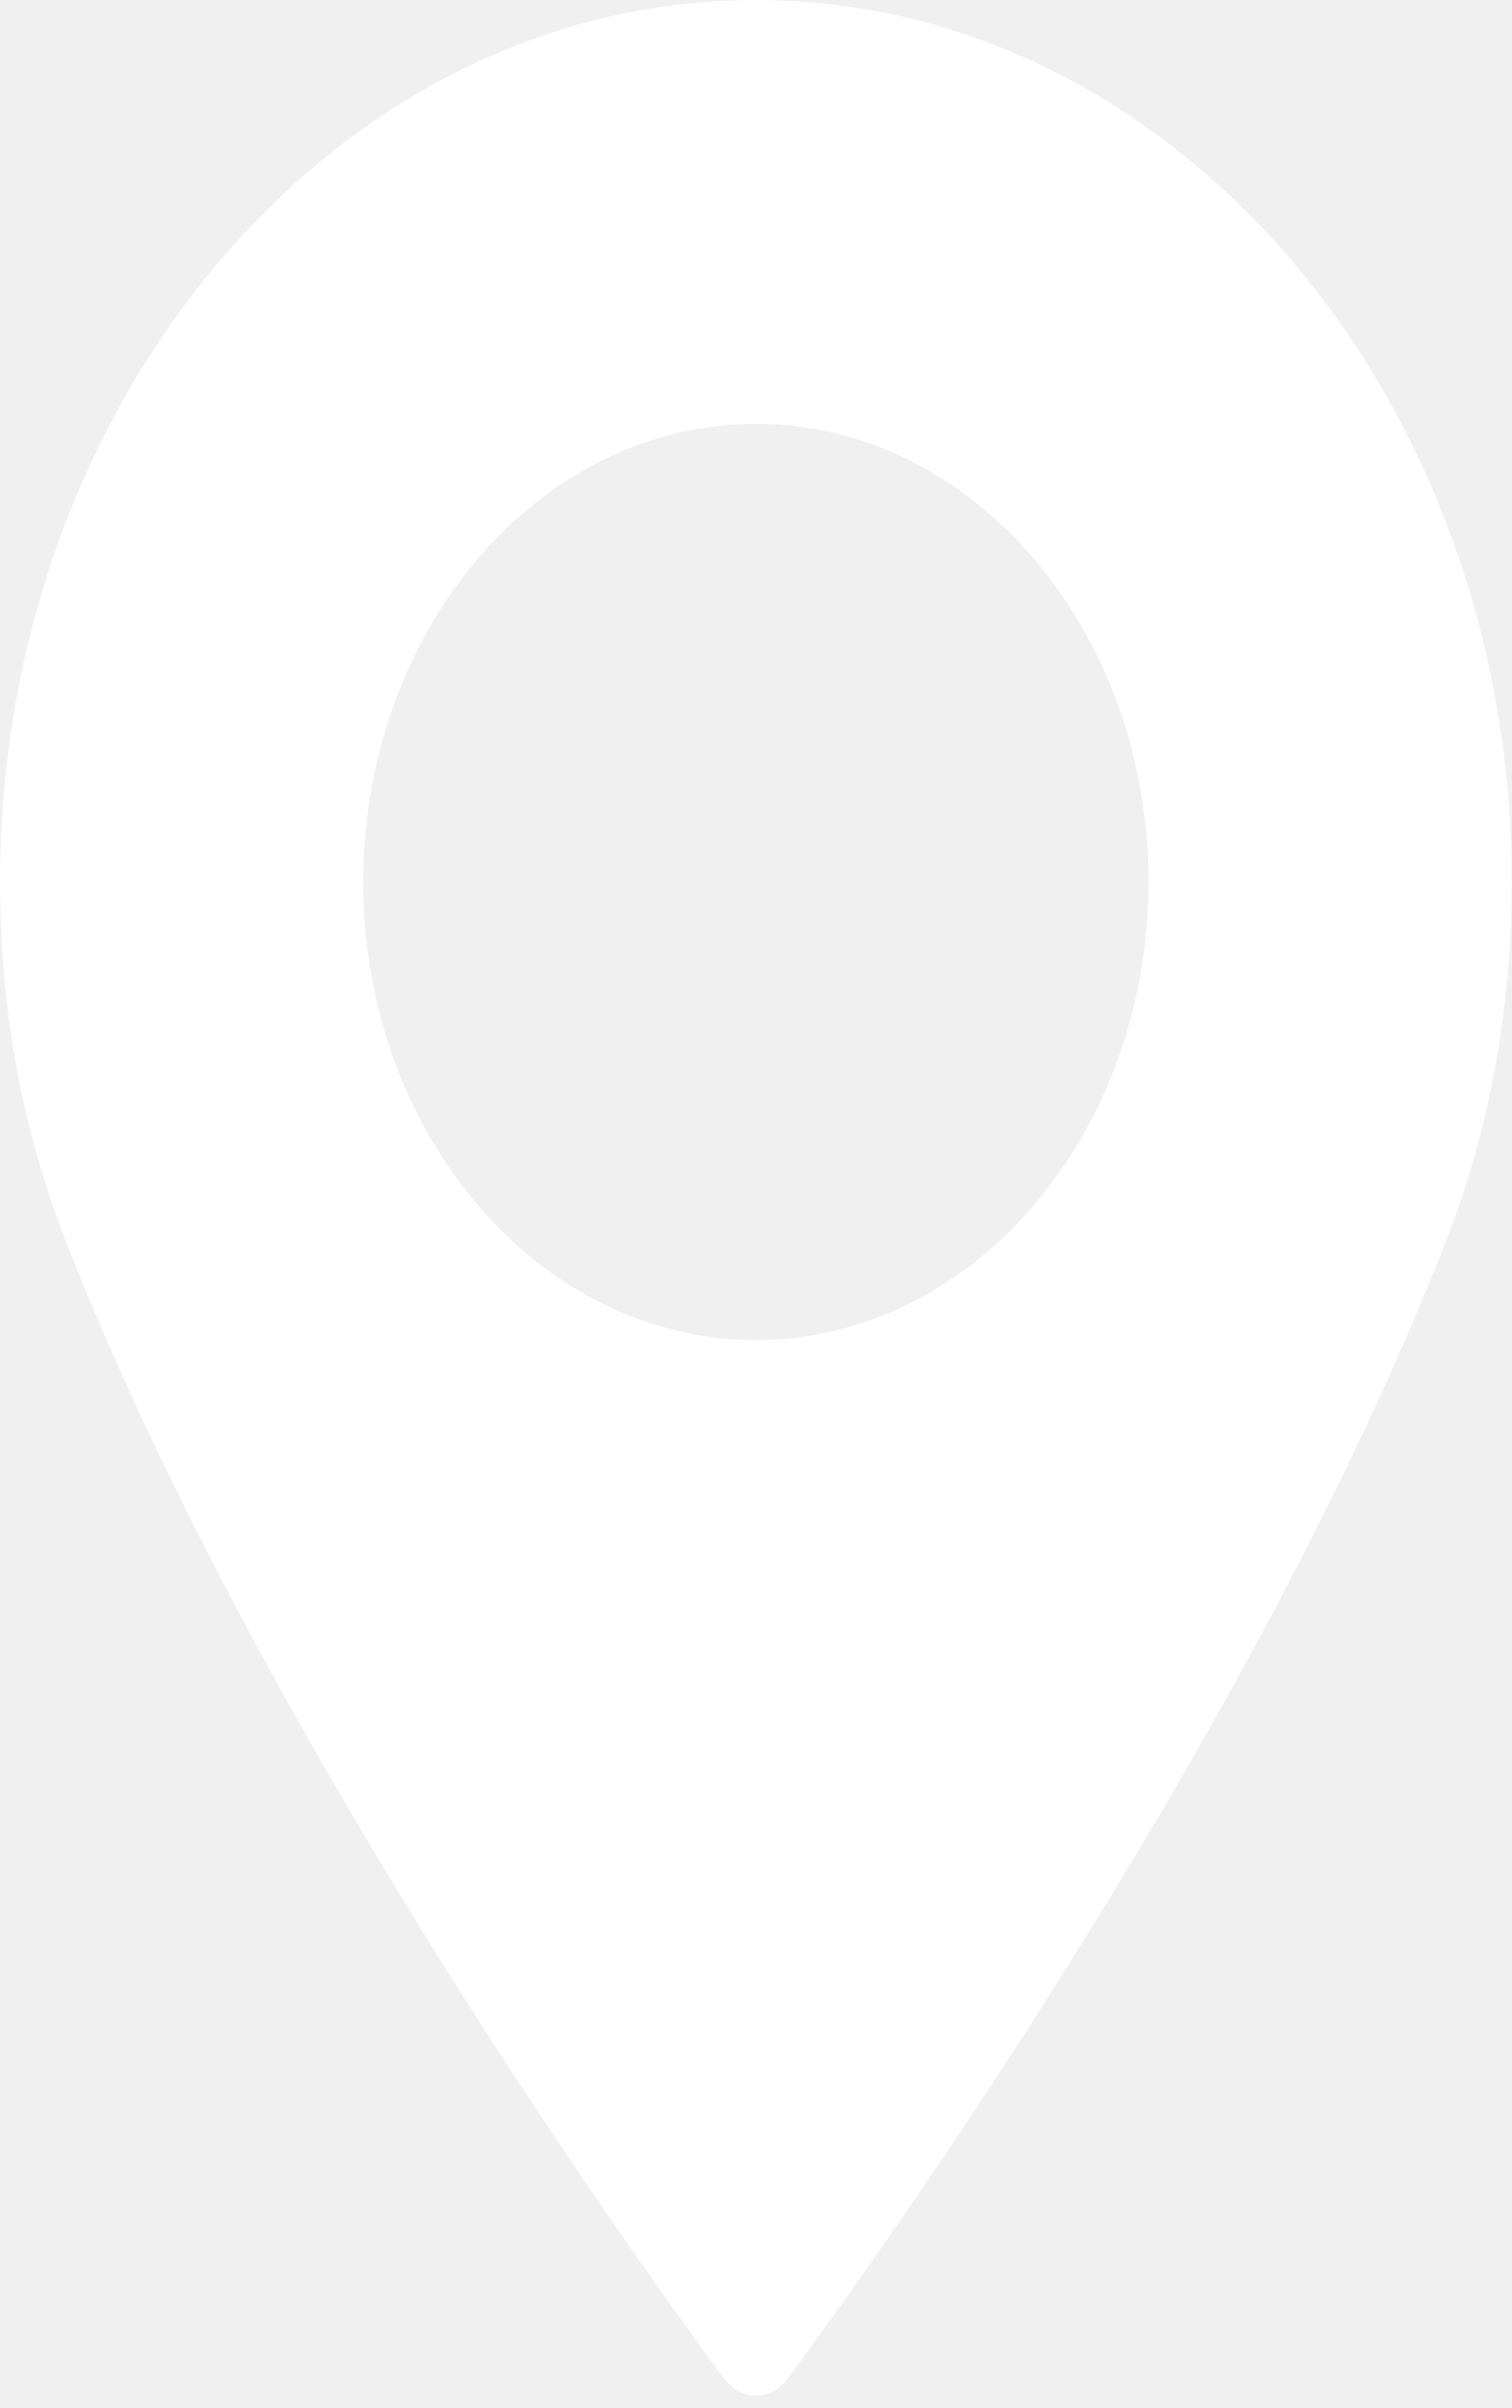
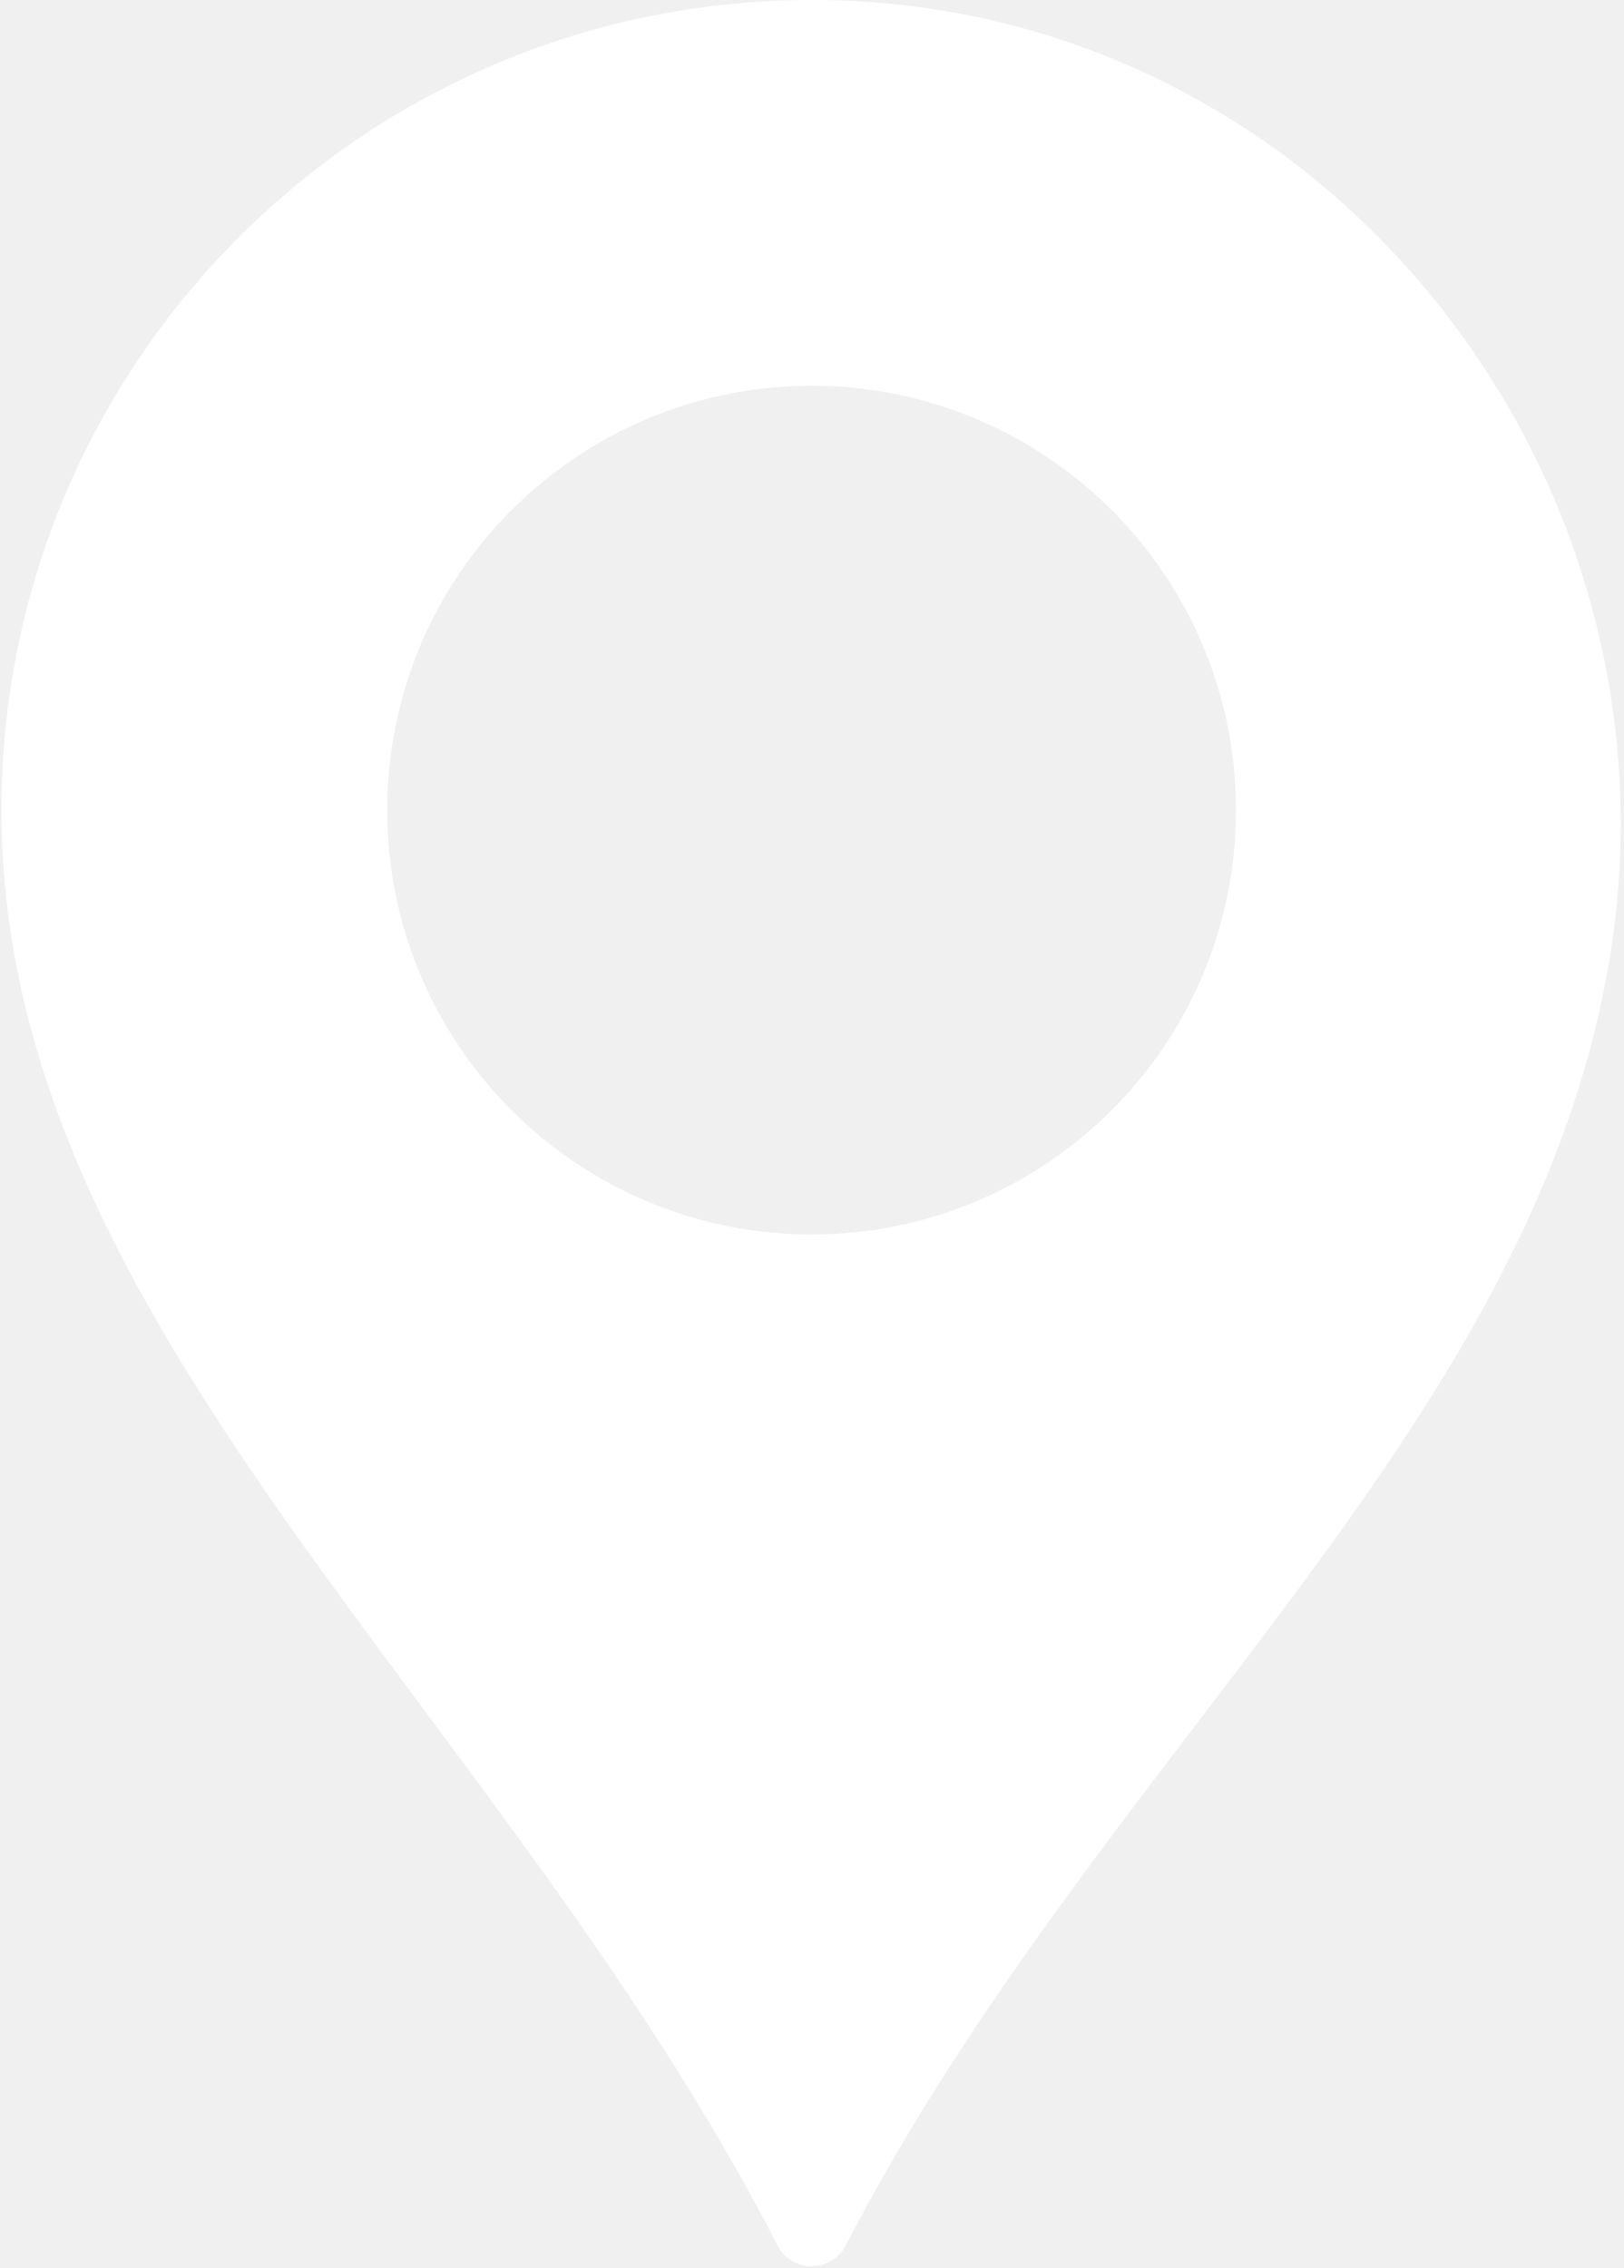
- <svg xmlns="http://www.w3.org/2000/svg" width="27" height="43" viewBox="0 0 27 43" fill="none">
-   <path d="M13.499 0C6.056 0 0 7.065 0 15.75C0 18.015 0.397 20.178 1.181 22.179C4.556 30.795 11.027 39.893 12.931 42.475C13.073 42.668 13.281 42.779 13.5 42.779C13.719 42.779 13.927 42.668 14.069 42.475C15.972 39.893 22.443 30.796 25.819 22.179C26.603 20.178 27 18.015 27 15.75C26.999 7.065 20.943 0 13.499 0ZM13.499 23.93C9.633 23.93 6.487 20.26 6.487 15.749C6.487 11.238 9.633 7.568 13.499 7.568C17.366 7.568 20.512 11.238 20.512 15.749C20.512 20.26 17.366 23.93 13.499 23.93Z" fill="white" />
+ <svg xmlns="http://www.w3.org/2000/svg" width="368" height="514" viewBox="0 0 368 514" fill="none">
+   <path d="M190.278 0.107C85.977 -3.408 0.323 80.095 0.323 183.602C0.323 301.071 113.053 386.322 176.238 508.924C179.446 515.149 188.407 515.157 191.626 508.933C248.786 398.616 346.48 324.642 364.585 218.364C383.331 108.387 301.776 3.866 190.278 0.107ZM183.923 279.773C130.81 279.773 87.752 236.714 87.752 183.602C87.752 130.49 130.811 87.431 183.923 87.431C237.036 87.431 280.095 130.49 280.095 183.602C280.095 236.714 237.036 279.773 183.923 279.773Z" fill="white" />
</svg>
